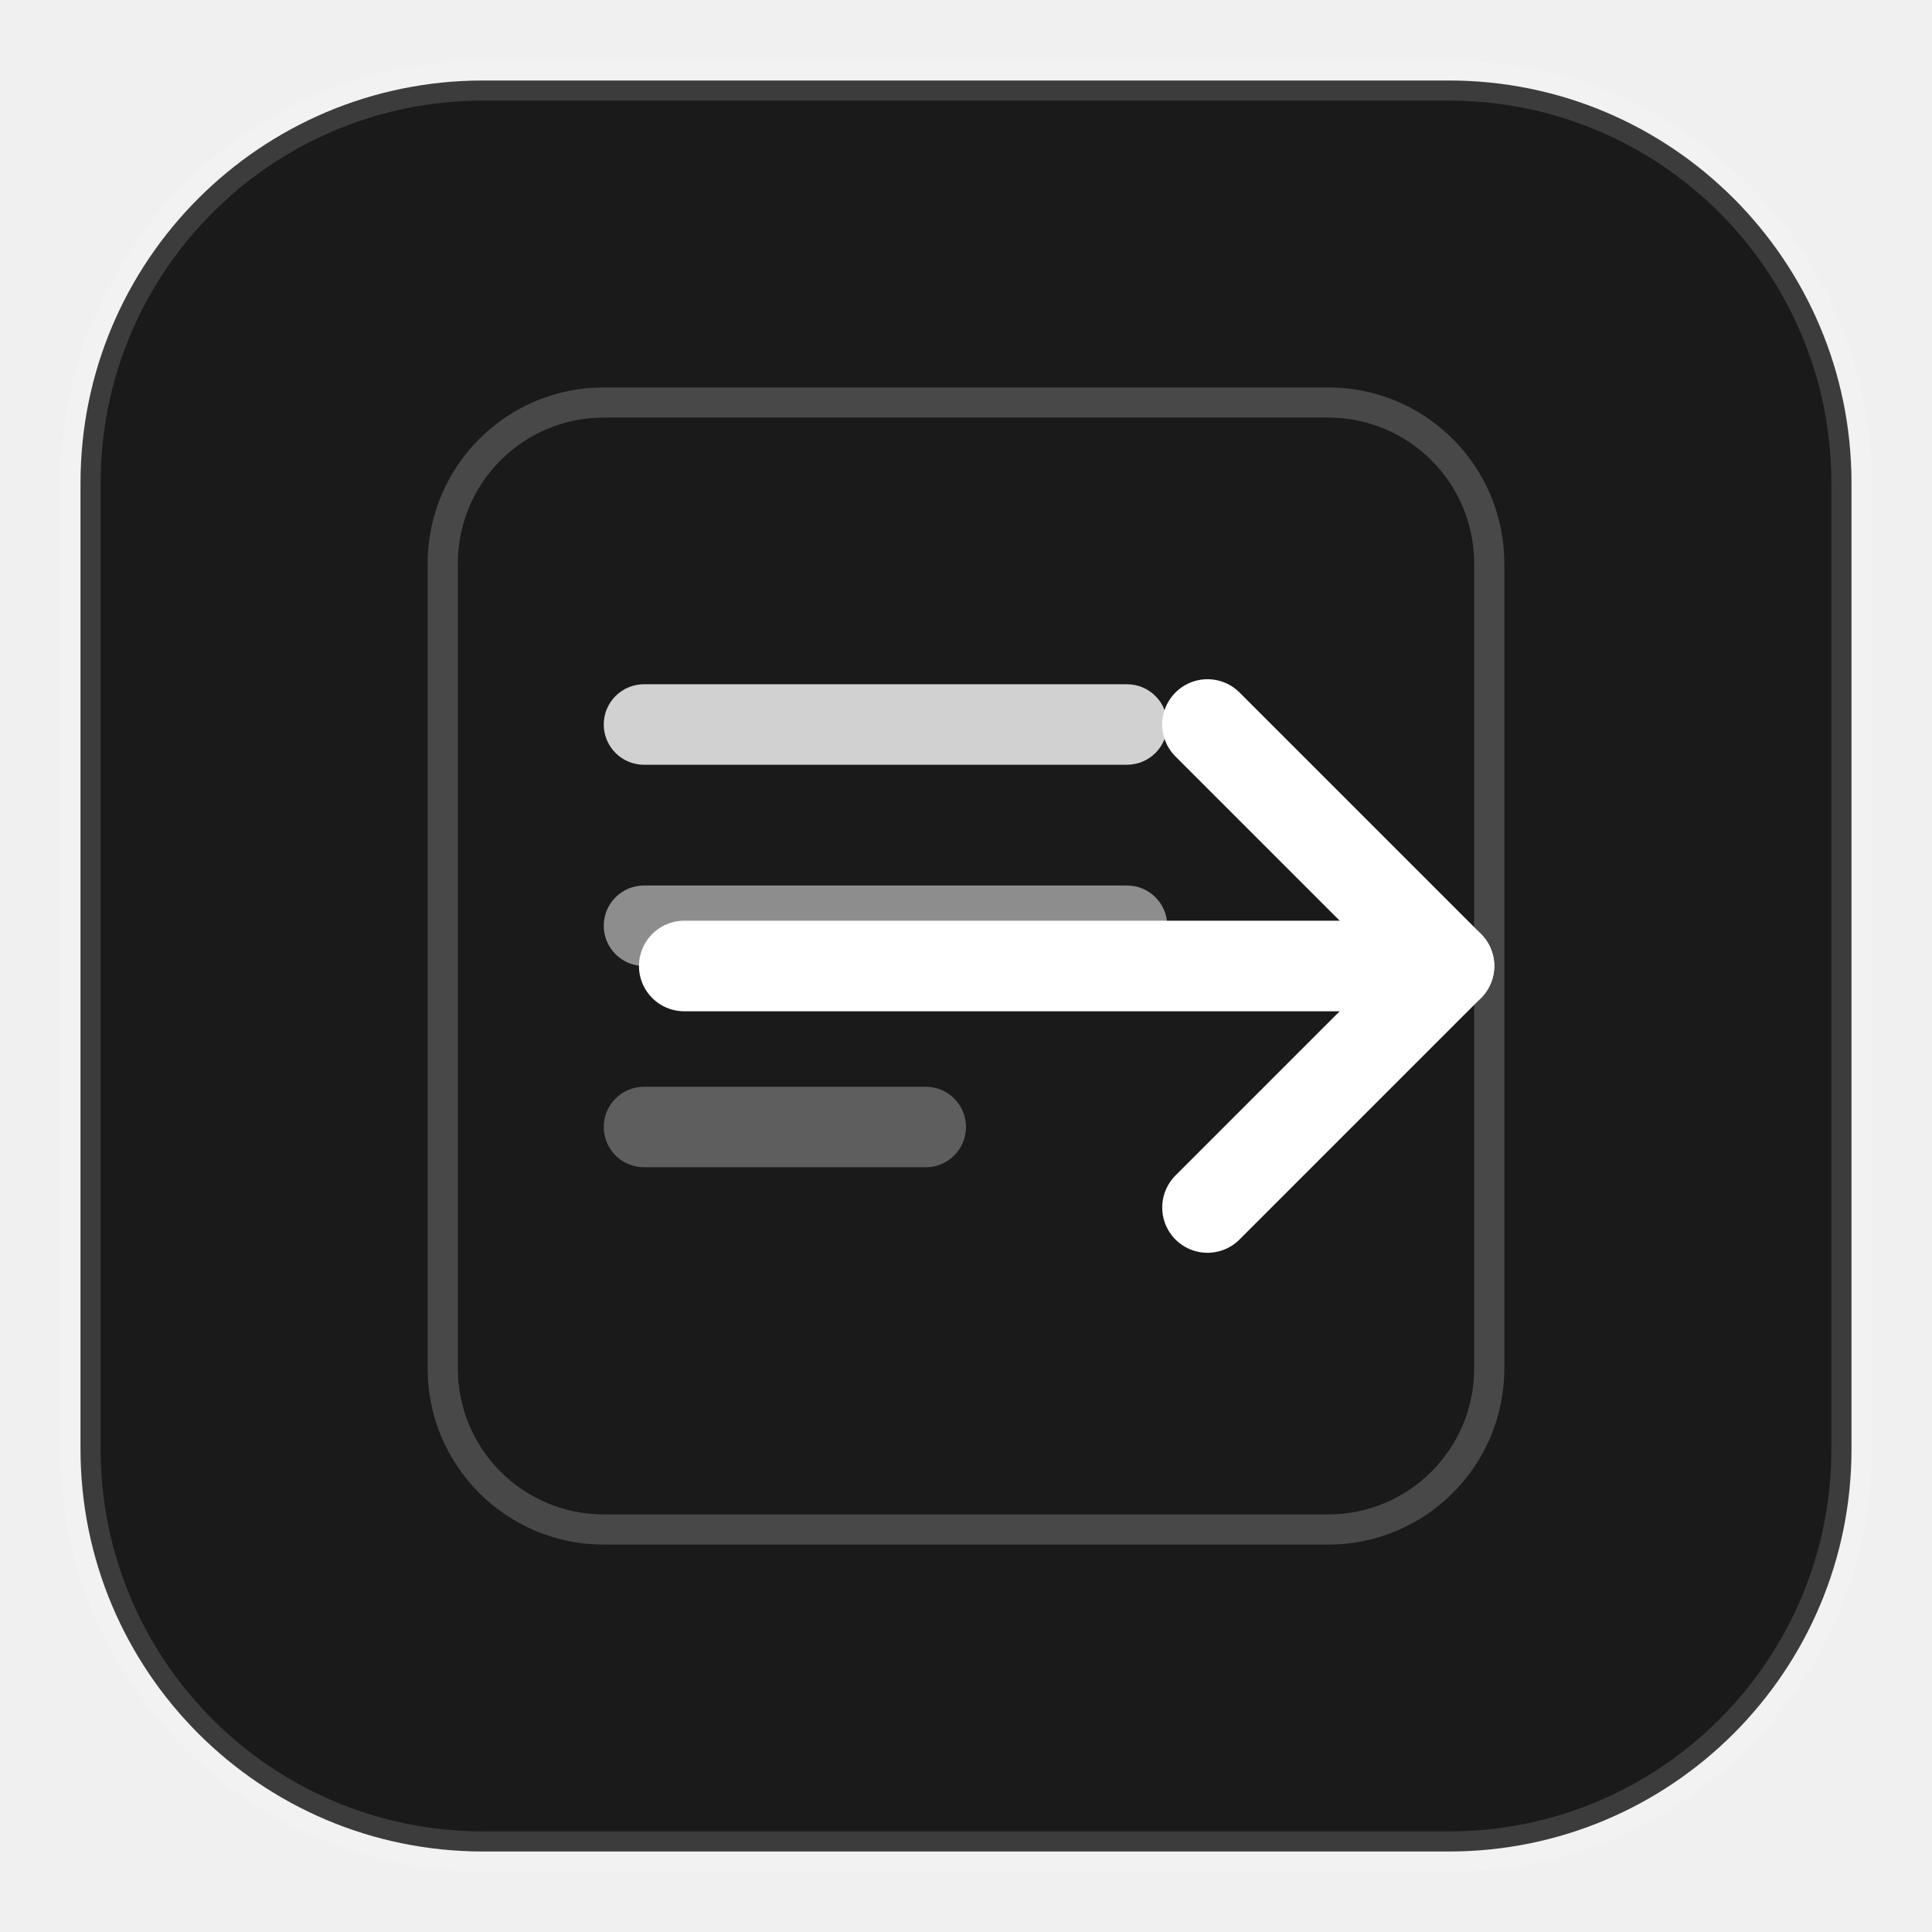
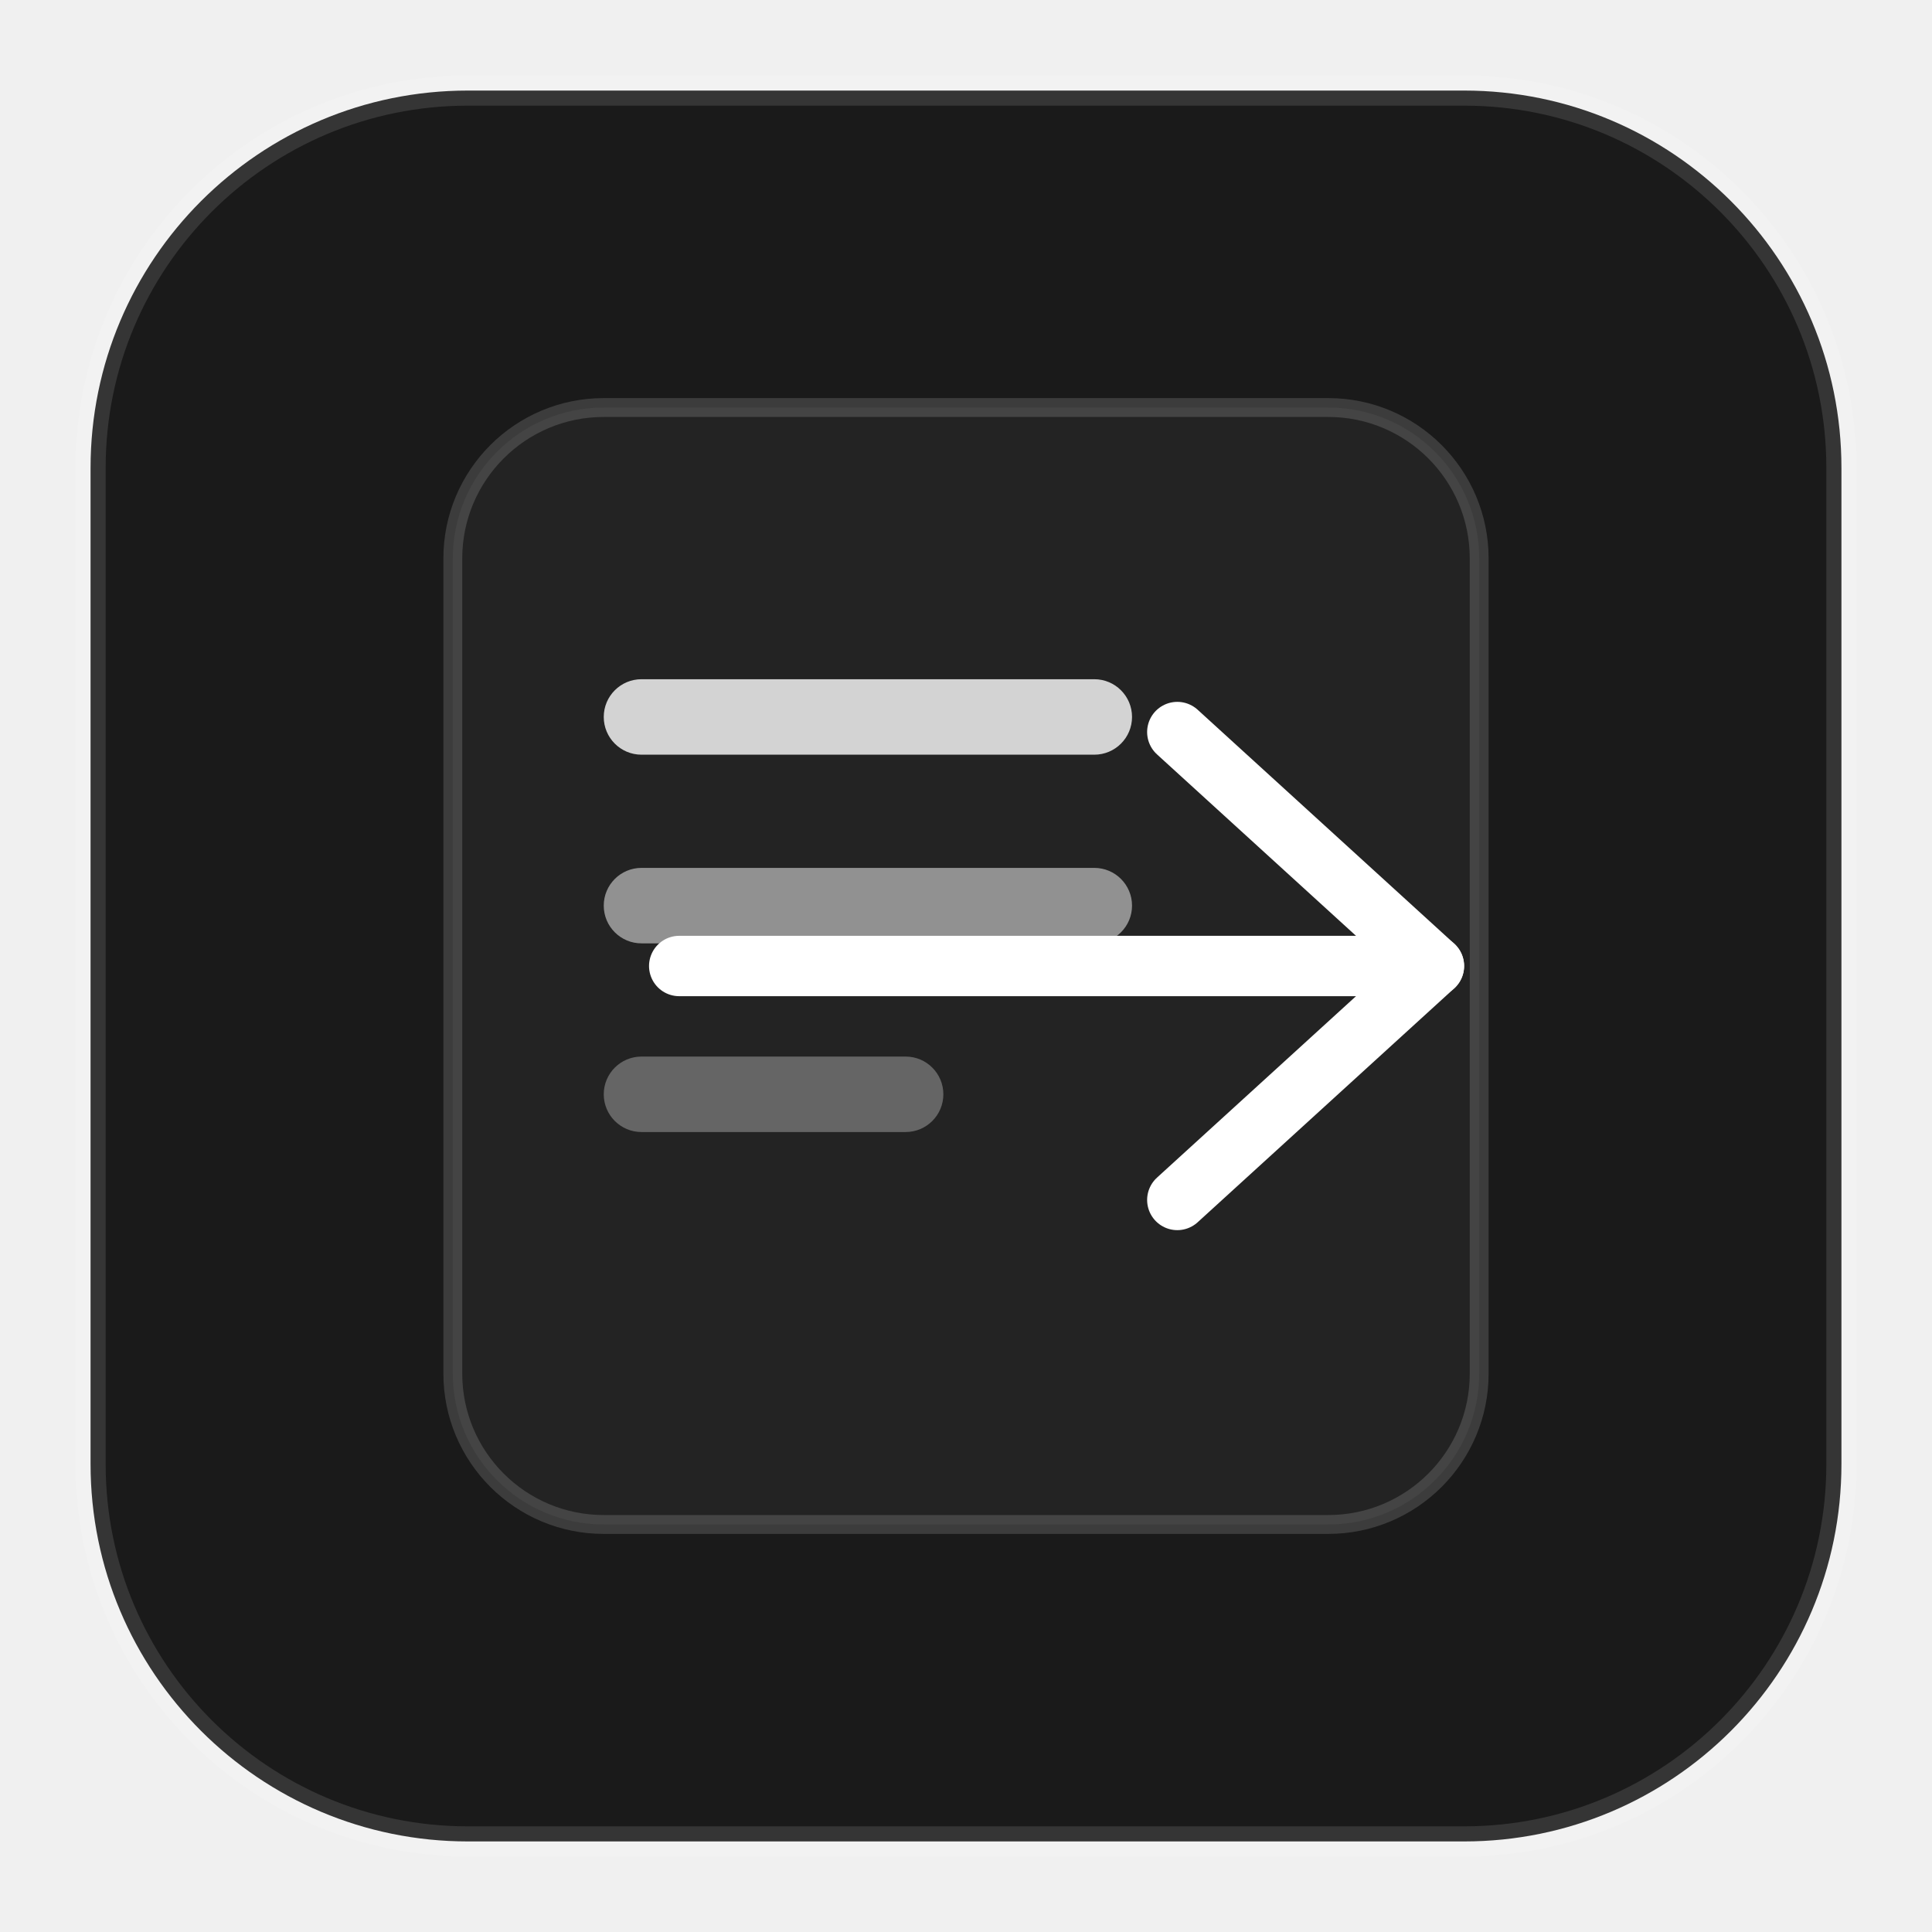
- <svg xmlns="http://www.w3.org/2000/svg" width="96" height="96" viewBox="0 0 96 96">
-   <rect x="4" y="4" width="88" height="88" rx="20" fill="#1A1A1A" stroke="rgba(255,255,255,0.15)" stroke-width="2" />
-   <rect x="22" y="20" width="52" height="56" rx="8" fill="none" stroke="rgba(255,255,255,0.2)" stroke-width="1.5" />
-   <rect x="30" y="34" width="28" height="4" rx="2" fill="#FFFFFF" opacity="0.8" />
-   <rect x="30" y="44" width="28" height="4" rx="2" fill="#FFFFFF" opacity="0.5" />
-   <rect x="30" y="54" width="18" height="4" rx="2" fill="#FFFFFF" opacity="0.3" />
-   <path d="M60 36 L72 48 L60 60" stroke="#FFFFFF" stroke-width="4.5" stroke-linecap="round" stroke-linejoin="round" fill="none" />
-   <path d="M72 48 L34 48" stroke="#FFFFFF" stroke-width="4.5" stroke-linecap="round" fill="none" />
+ <svg xmlns="http://www.w3.org/2000/svg" width="512" height="512" viewBox="0 0 512 512">
+   <rect x="24" y="24" width="464" height="464" rx="100" fill="#1A1A1A" stroke="rgba(255,255,255,0.12)" stroke-width="8" />
+   <rect x="120" y="108" width="272" height="296" rx="40" fill="rgba(255,255,255,0.04)" stroke="rgba(255,255,255,0.15)" stroke-width="5" />
+   <rect x="160" y="180" width="140" height="20" rx="10" fill="#FFFFFF" opacity="0.8" />
+   <rect x="160" y="230" width="140" height="20" rx="10" fill="#FFFFFF" opacity="0.5" />
+   <rect x="160" y="280" width="90" height="20" rx="10" fill="#FFFFFF" opacity="0.3" />
+   <path d="M312 194 L380 256 L312 318" stroke="#FFFFFF" stroke-width="16" stroke-linecap="round" stroke-linejoin="round" fill="none" />
+   <path d="M380 256 L180 256" stroke="#FFFFFF" stroke-width="16" stroke-linecap="round" fill="none" />
</svg>
